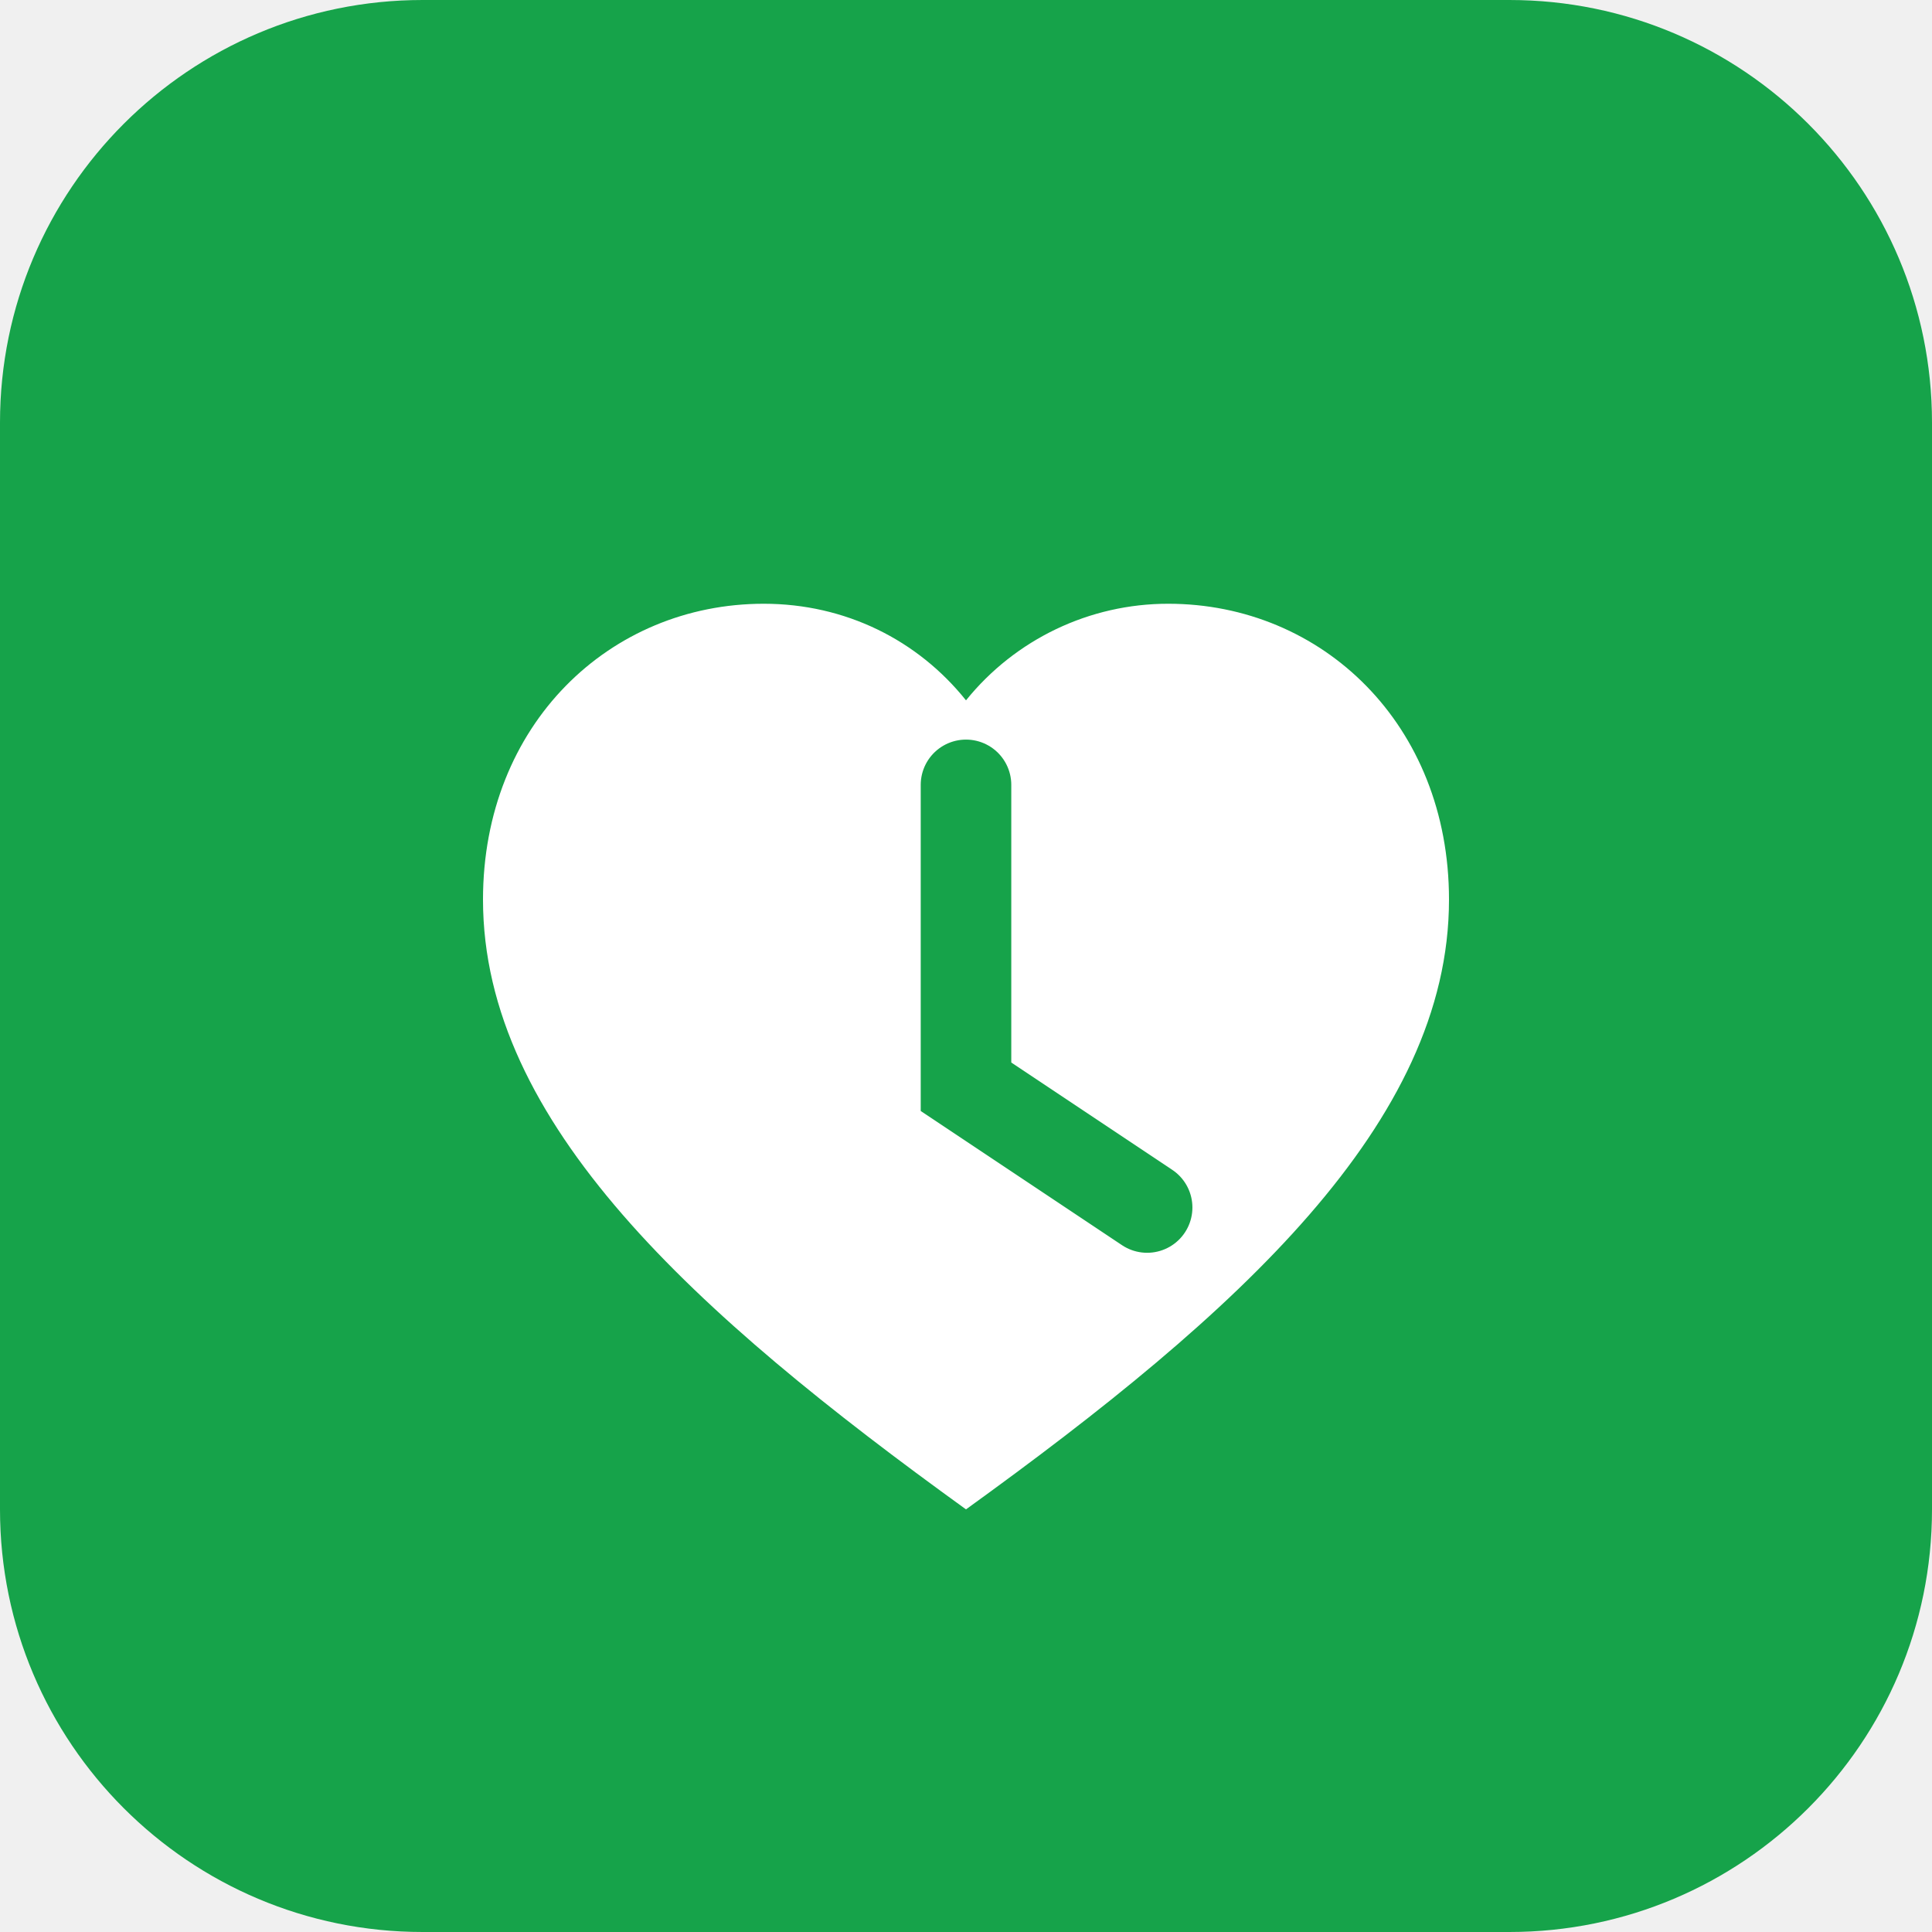
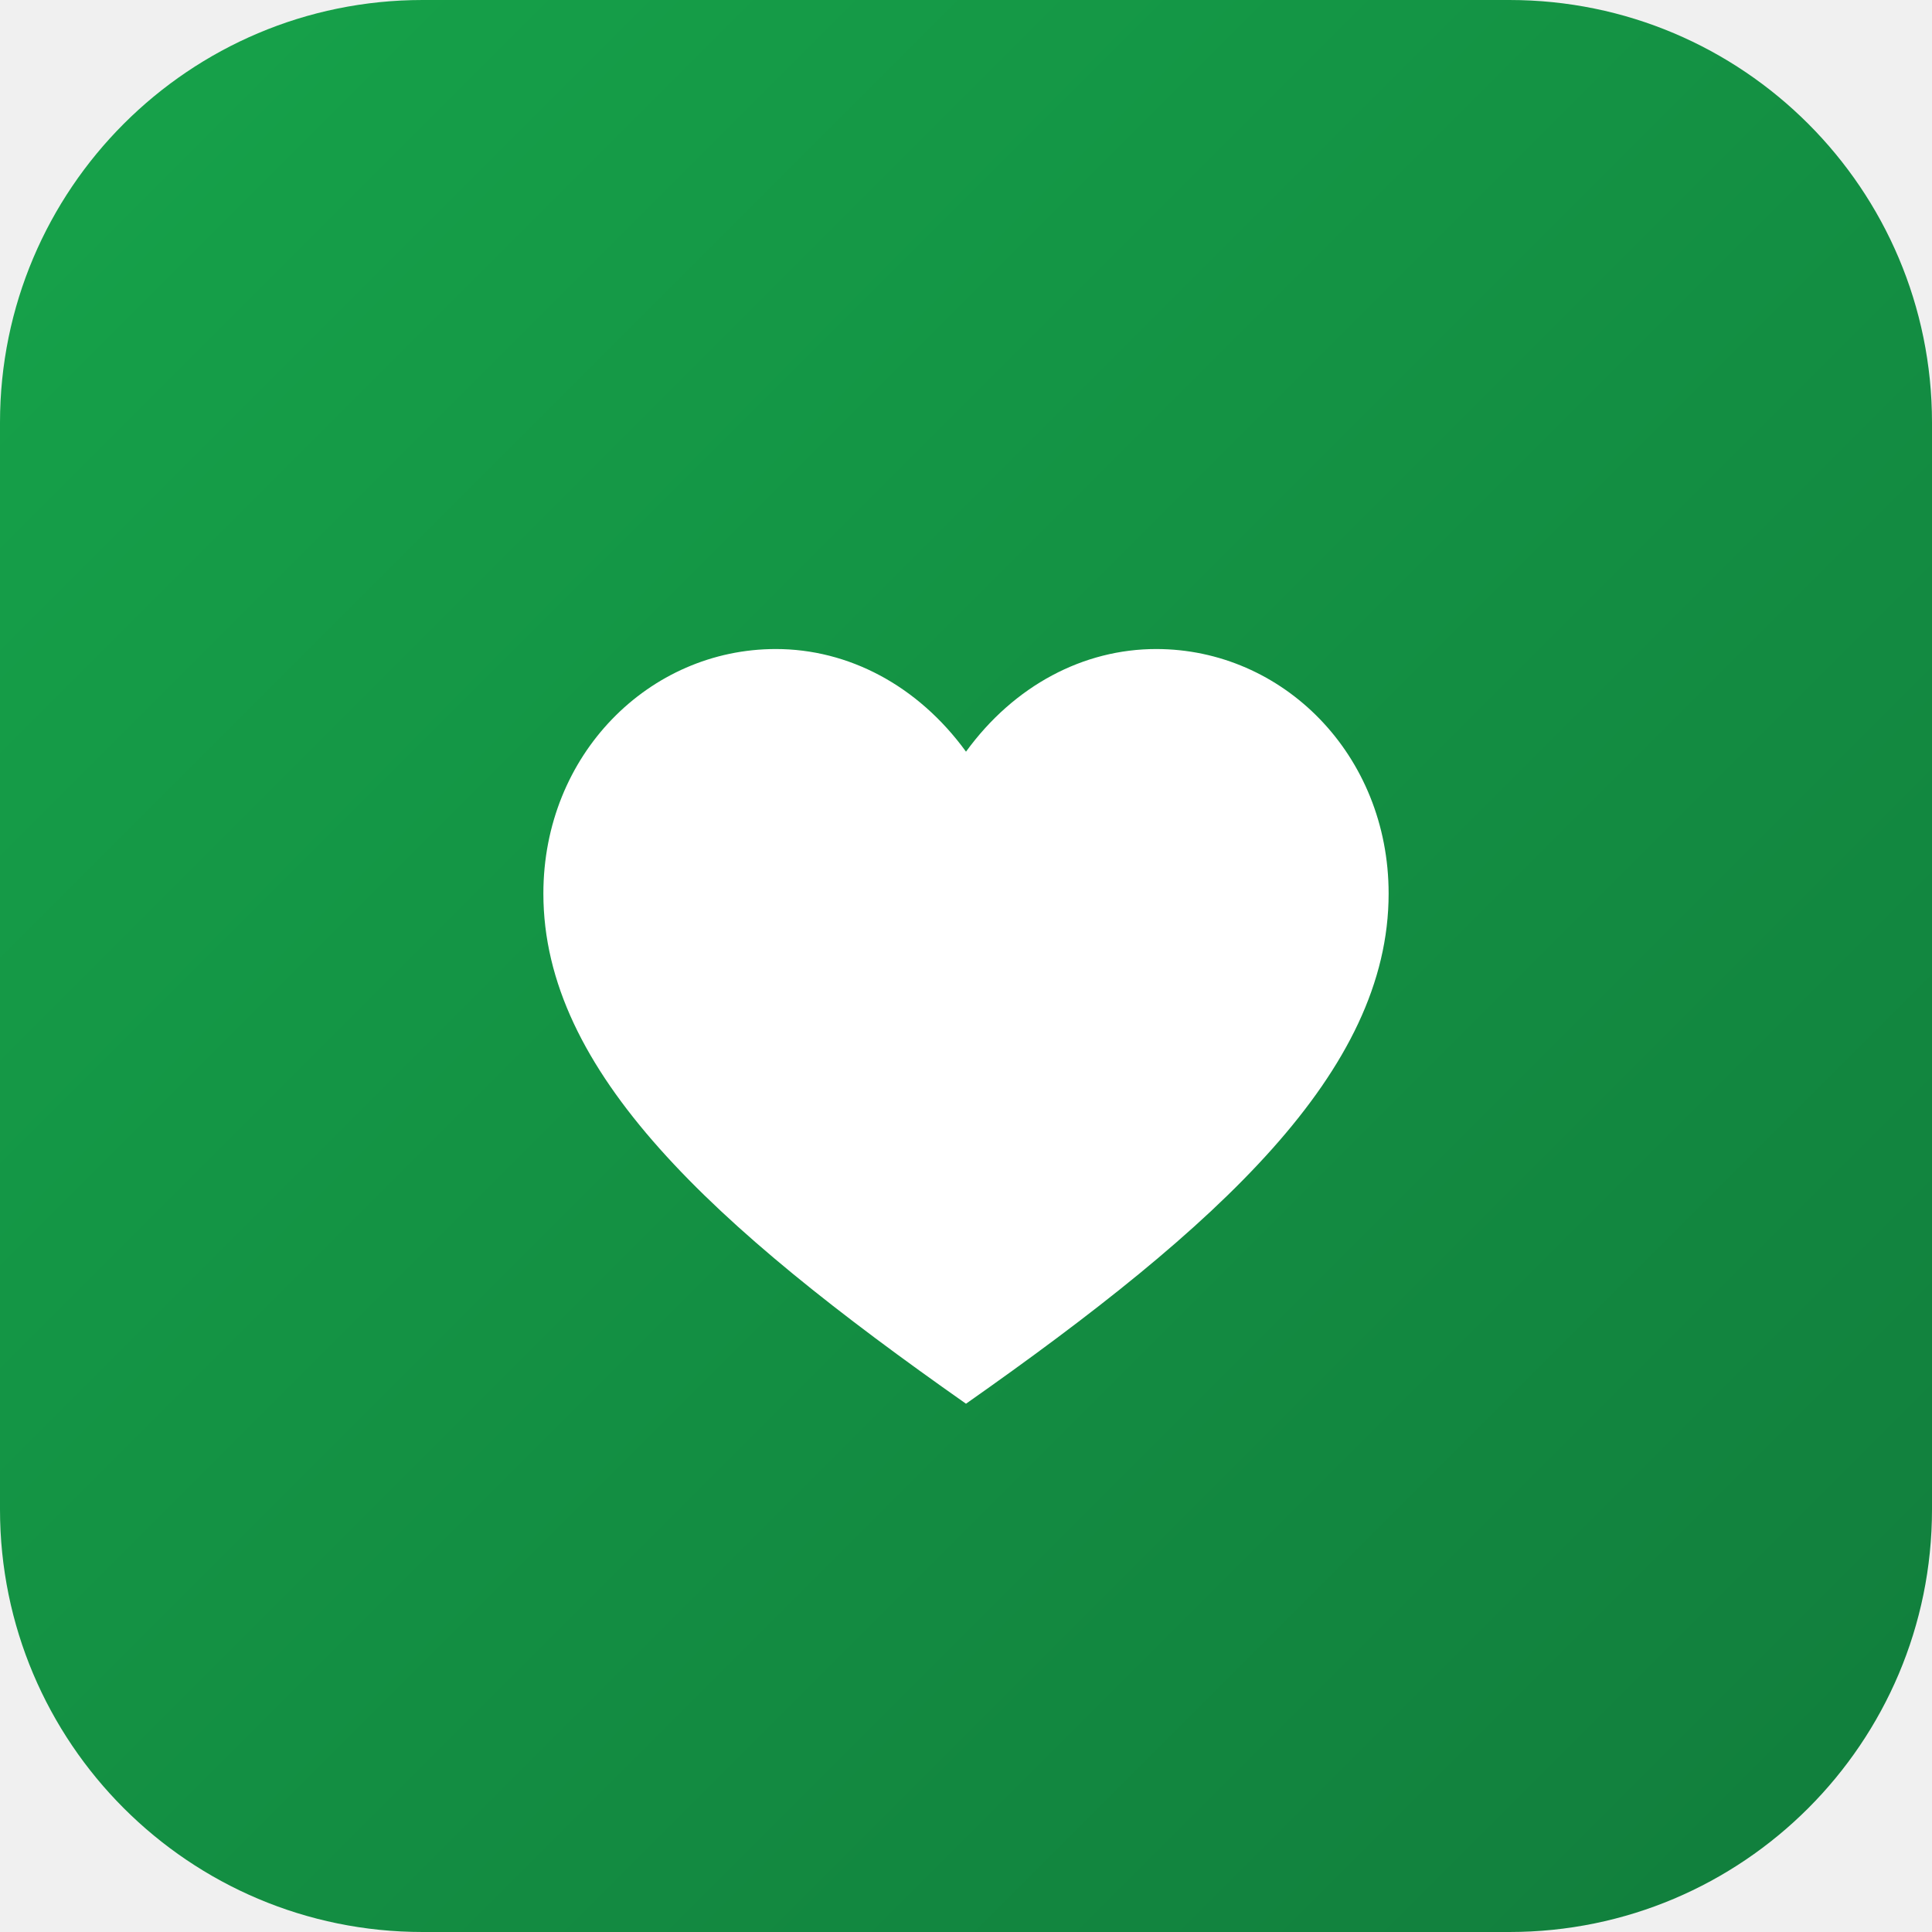
<svg xmlns="http://www.w3.org/2000/svg" viewBox="0 0 64 64">
-   <rect width="64" height="64" rx="14" fill="#16a34a" />
-   <path d="M32 50c-9-6.5-16-12.8-16-20.2C16 24 20.2 20 25.3 20c2.7 0 5.1 1.2 6.7 3.2A8.6 8.6 0 0 1 38.7 20C43.8 20 48 24 48 29.8 48 37.2 41 43.5 32 50z" fill="#fff" />
-   <path d="M32 26v10l6 4" stroke="#16a34a" stroke-width="3" stroke-linecap="round" fill="none" />
+   <defs>
+     <linearGradient id="g" x1="0" y1="0" x2="1" y2="1">
+       <stop offset="0" stop-color="#16a34a" />
+       <stop offset="1" stop-color="#117d3c" />
+     </linearGradient>
+   </defs>
+   <rect width="64" height="64" rx="14" fill="url(#g)" />
+   <path d="M32 46.5C23.6 40.6 18 35.5 18 29.6 18 25 21.5 21.5 25.7 21.5c2.4 0 4.7 1.2 6.3 3.4 1.6-2.2 3.9-3.4 6.3-3.4C42.5 21.5 46 25 46 29.6c0 5.9-5.6 11-14 16.9z" fill="#fff" />
</svg>
